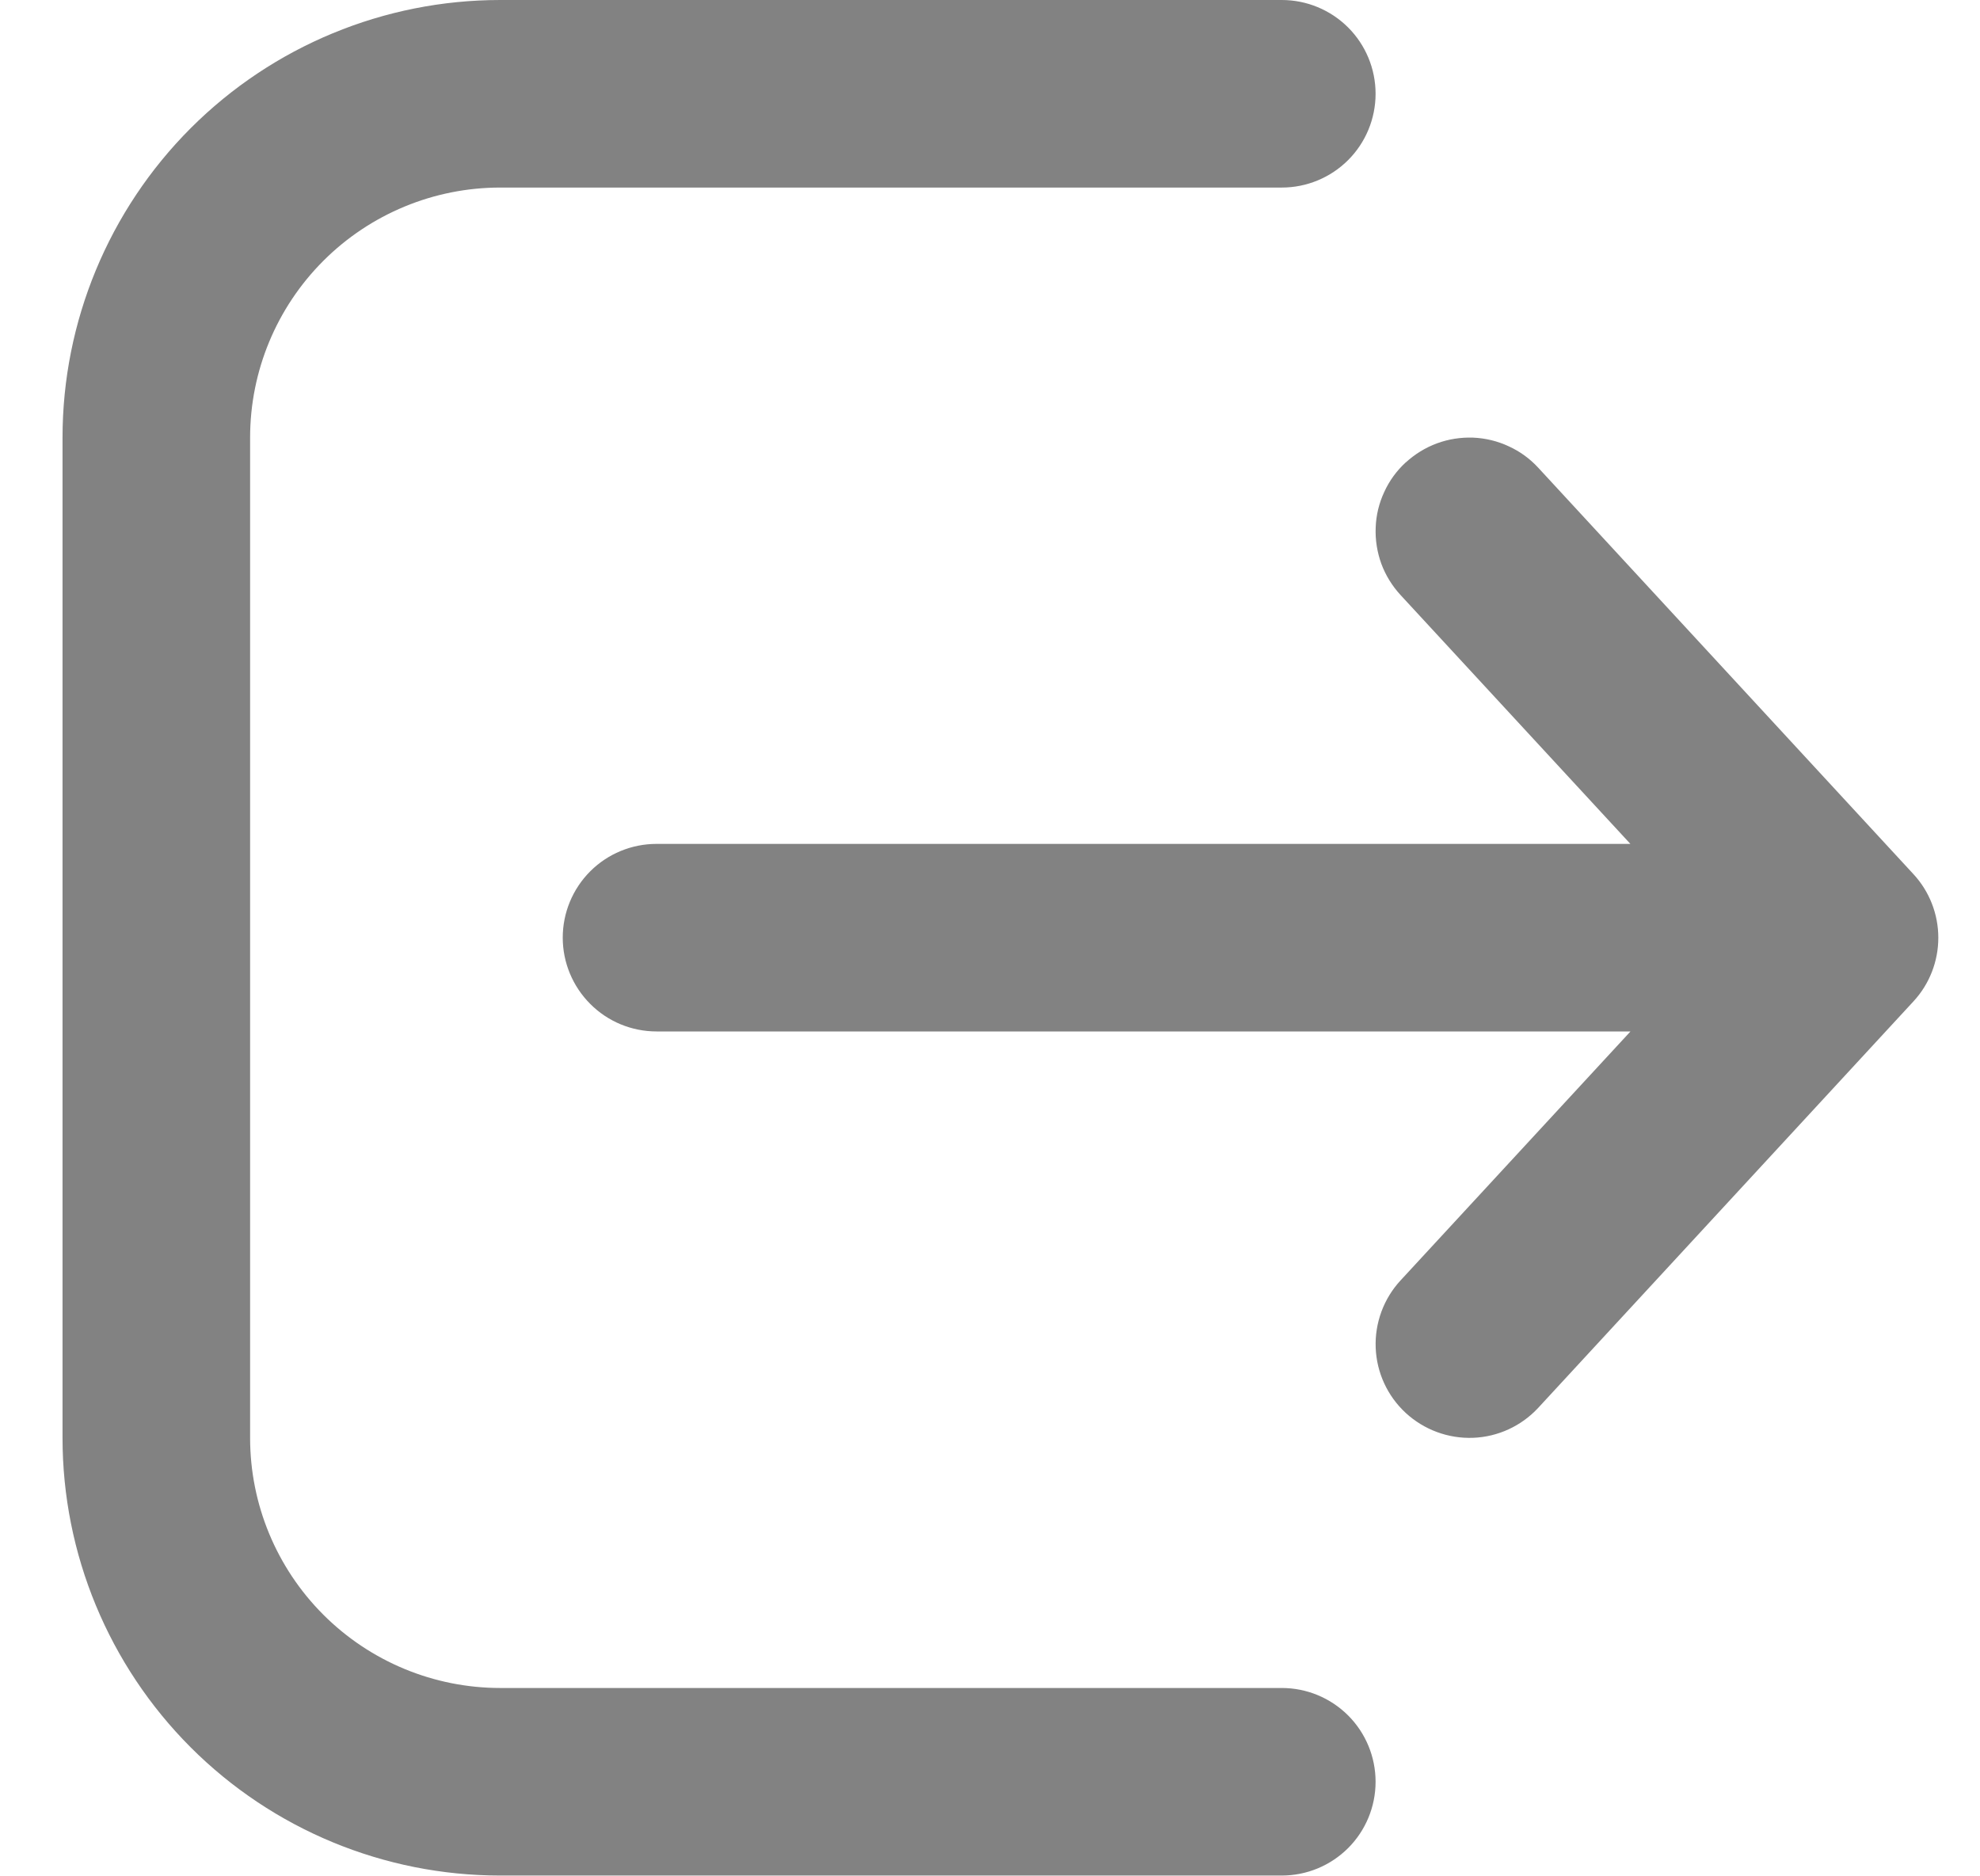
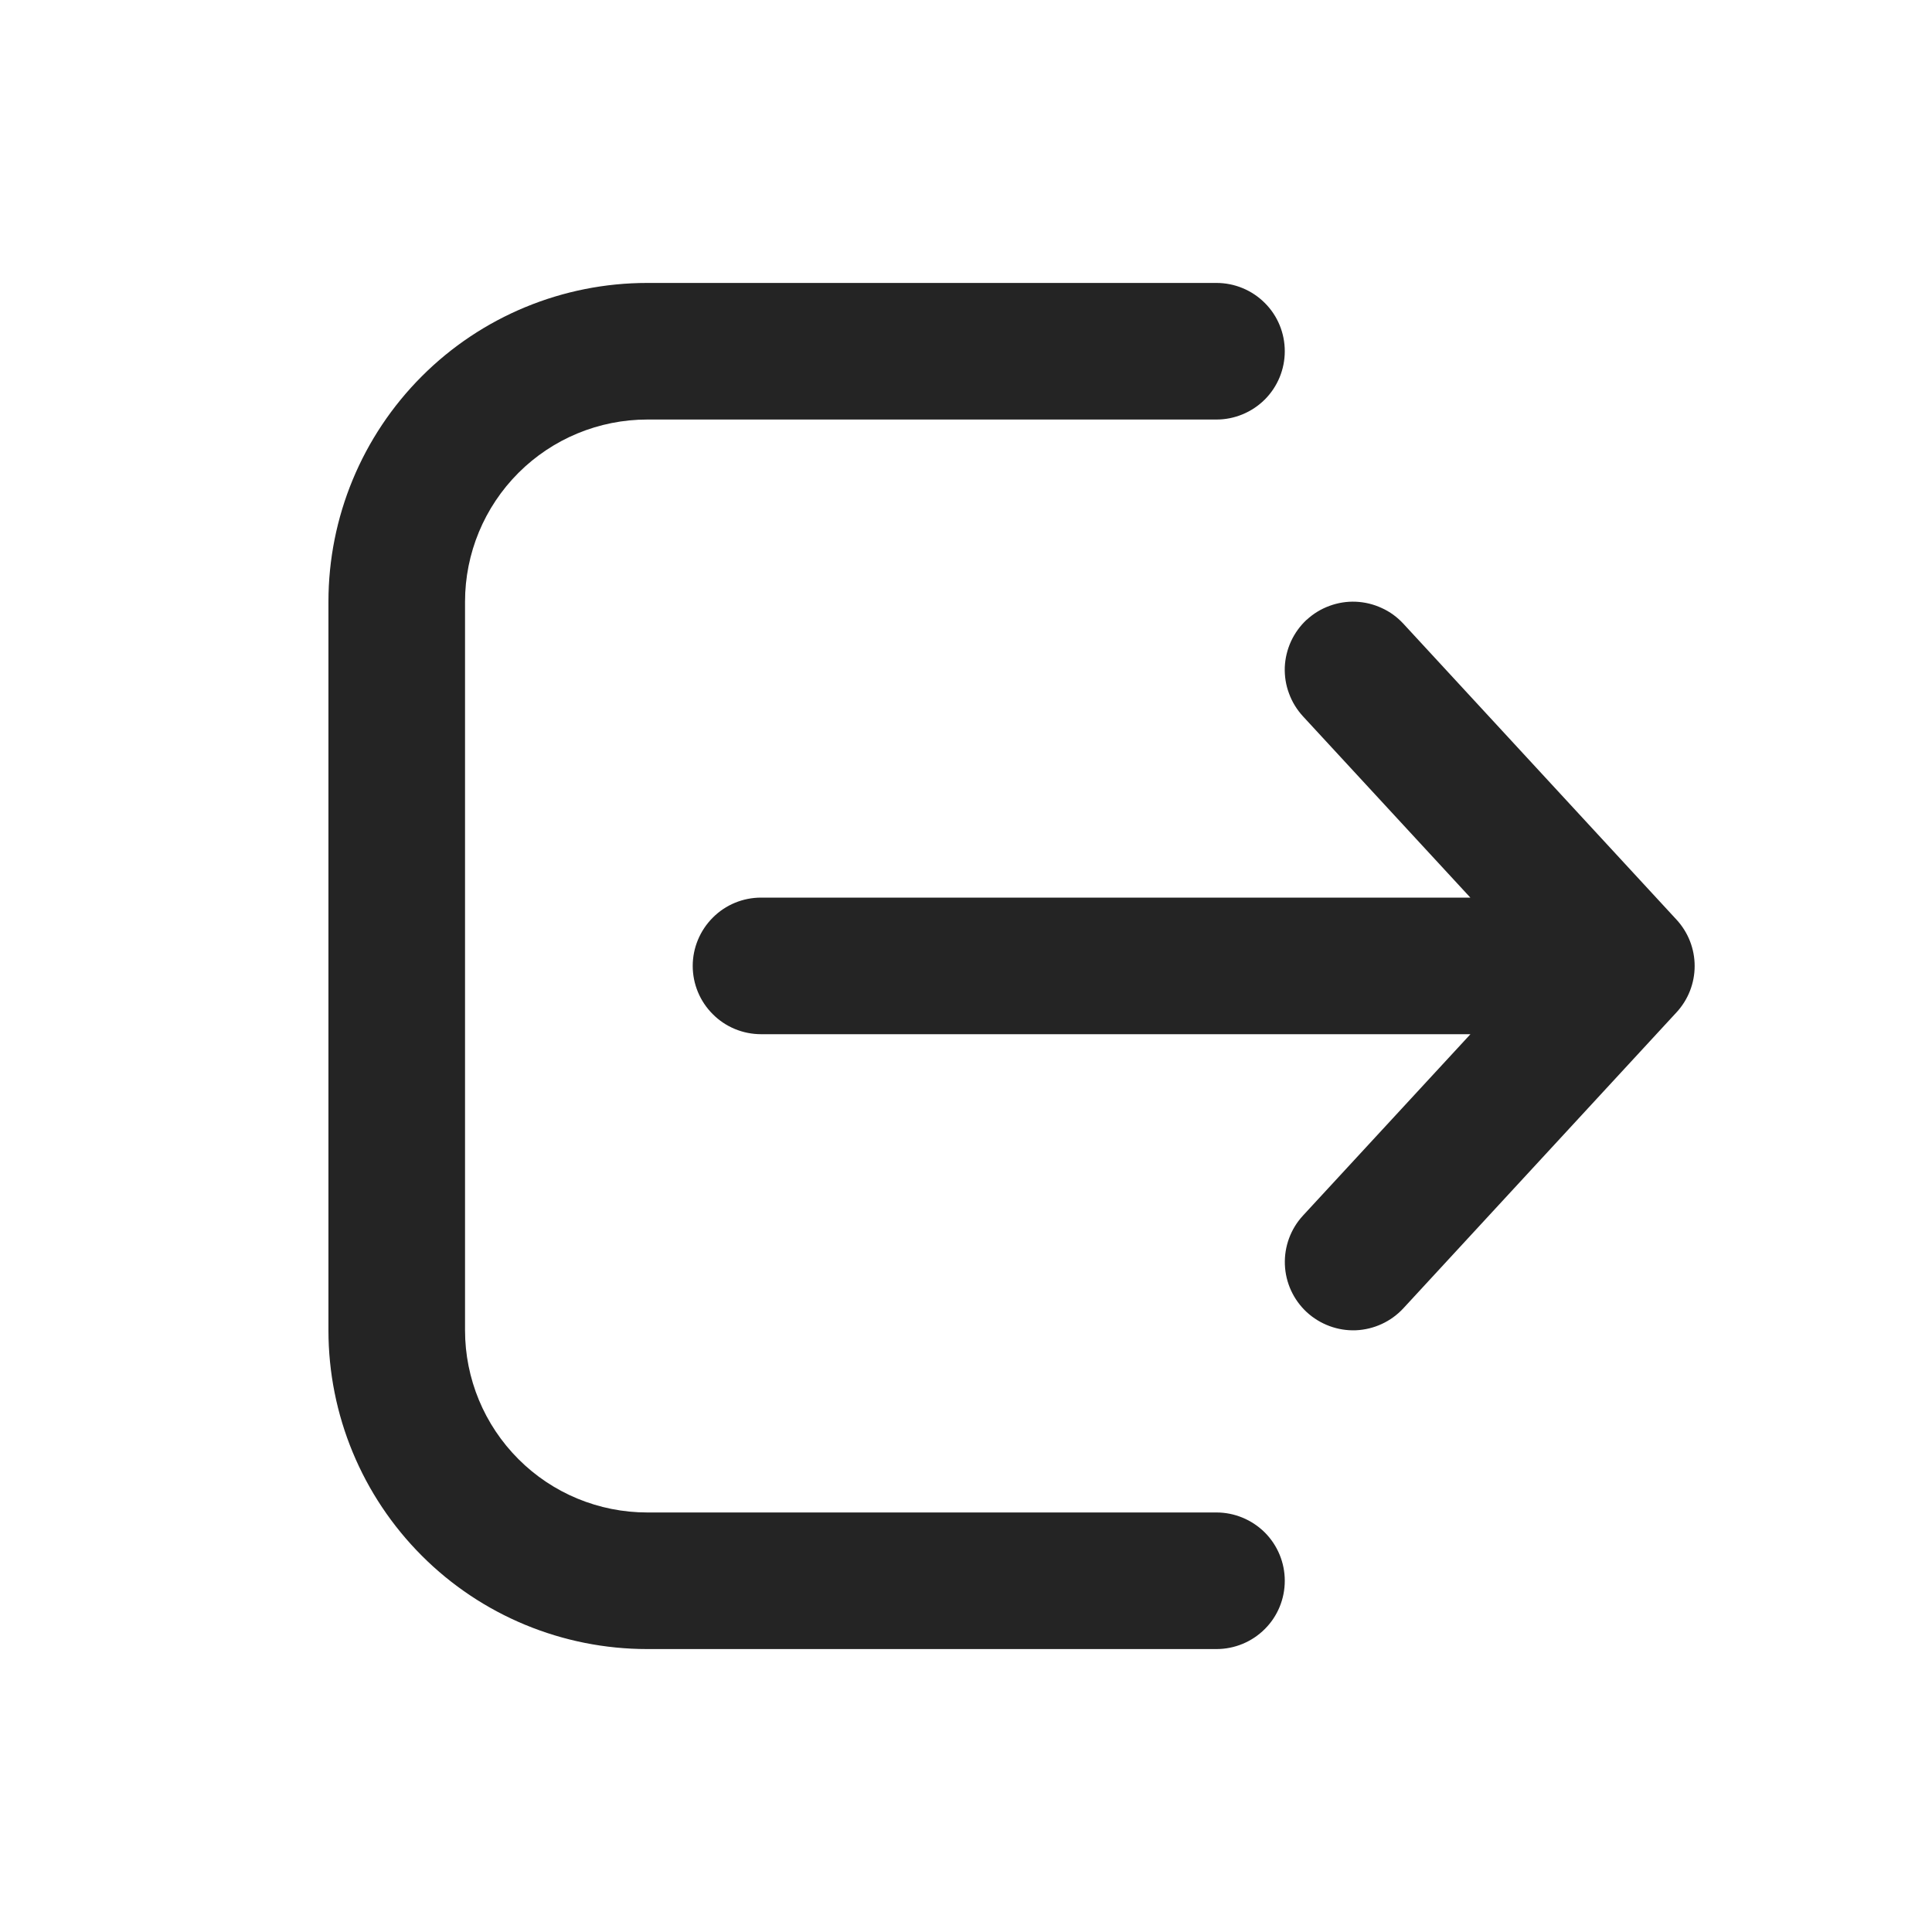
- <svg xmlns="http://www.w3.org/2000/svg" width="19" height="18" viewBox="0 0 19 18" fill="none">
-   <path d="M12.3 18C12.539 18 12.768 17.905 12.937 17.736C13.105 17.568 13.2 17.339 13.2 17.1C13.2 16.861 13.105 16.632 12.937 16.464C12.768 16.295 12.539 16.2 12.3 16.2H4.8C4.164 16.2 3.553 15.947 3.103 15.497C2.653 15.047 2.4 14.437 2.4 13.8V4.2C2.4 3.563 2.653 2.953 3.103 2.503C3.553 2.053 4.164 1.8 4.8 1.8H12.3C12.539 1.8 12.768 1.705 12.937 1.536C13.105 1.368 13.2 1.139 13.2 0.9C13.2 0.661 13.105 0.432 12.937 0.264C12.768 0.095 12.539 0 12.3 0H4.8C3.686 0 2.618 0.442 1.83 1.23C1.043 2.018 0.6 3.086 0.6 4.2V13.8C0.6 14.914 1.043 15.982 1.83 16.77C2.618 17.558 3.686 18 4.8 18H12.3ZM13.489 4.439C13.576 4.359 13.678 4.296 13.789 4.255C13.9 4.214 14.018 4.196 14.136 4.2C14.254 4.205 14.37 4.233 14.477 4.283C14.585 4.332 14.681 4.402 14.761 4.489L18.361 8.389C18.515 8.555 18.6 8.774 18.6 9C18.6 9.226 18.515 9.445 18.361 9.611L14.761 13.511C14.599 13.686 14.374 13.79 14.136 13.799C13.897 13.808 13.665 13.722 13.489 13.56C13.314 13.398 13.21 13.173 13.201 12.934C13.192 12.696 13.278 12.463 13.44 12.288L15.646 9.899H6.3C6.061 9.899 5.832 9.804 5.664 9.635C5.495 9.466 5.4 9.237 5.4 8.999C5.4 8.76 5.495 8.531 5.664 8.362C5.832 8.194 6.061 8.099 6.3 8.099H15.645L13.439 5.71C13.359 5.623 13.296 5.521 13.255 5.41C13.215 5.299 13.196 5.181 13.201 5.063C13.205 4.945 13.233 4.829 13.283 4.722C13.332 4.614 13.402 4.518 13.489 4.438V4.439Z" fill="#828282" />
+ <svg xmlns="http://www.w3.org/2000/svg" width="20" height="20" viewBox="0 0 20 20" fill="none">
+   <path d="M12.593 17.071C12.78 17.071 12.96 16.997 13.093 16.864C13.226 16.732 13.3 16.552 13.3 16.364C13.3 16.177 13.226 15.997 13.093 15.864C12.96 15.732 12.78 15.657 12.593 15.657H6.7C6.2 15.657 5.72 15.459 5.367 15.105C5.013 14.751 4.814 14.272 4.814 13.771V6.229C4.814 5.728 5.013 5.249 5.367 4.895C5.72 4.542 6.2 4.343 6.7 4.343H12.593C12.78 4.343 12.96 4.268 13.093 4.136C13.226 4.003 13.3 3.823 13.3 3.636C13.3 3.448 13.226 3.268 13.093 3.136C12.96 3.003 12.78 2.929 12.593 2.929H6.7C5.825 2.929 4.985 3.276 4.367 3.895C3.748 4.514 3.4 5.353 3.4 6.229V13.771C3.4 14.647 3.748 15.486 4.367 16.105C4.985 16.724 5.825 17.071 6.7 17.071H12.593ZM13.527 6.416C13.595 6.353 13.675 6.304 13.763 6.272C13.85 6.24 13.942 6.225 14.035 6.229C14.128 6.233 14.219 6.255 14.303 6.294C14.388 6.332 14.464 6.388 14.527 6.456L17.355 9.52C17.476 9.651 17.543 9.822 17.543 10C17.543 10.178 17.476 10.349 17.355 10.48L14.527 13.544C14.399 13.682 14.222 13.763 14.035 13.771C13.848 13.778 13.665 13.71 13.527 13.583C13.39 13.456 13.308 13.279 13.301 13.091C13.294 12.904 13.361 12.721 13.489 12.583L15.222 10.706H7.879C7.691 10.706 7.511 10.632 7.379 10.499C7.246 10.367 7.171 10.187 7.171 9.999C7.171 9.812 7.246 9.632 7.379 9.499C7.511 9.366 7.691 9.292 7.879 9.292H15.221L13.488 7.415C13.425 7.346 13.376 7.267 13.344 7.179C13.311 7.092 13.297 7 13.3 6.907C13.304 6.814 13.326 6.723 13.365 6.638C13.404 6.554 13.459 6.478 13.527 6.415V6.416Z" fill="#242424" />
</svg>
